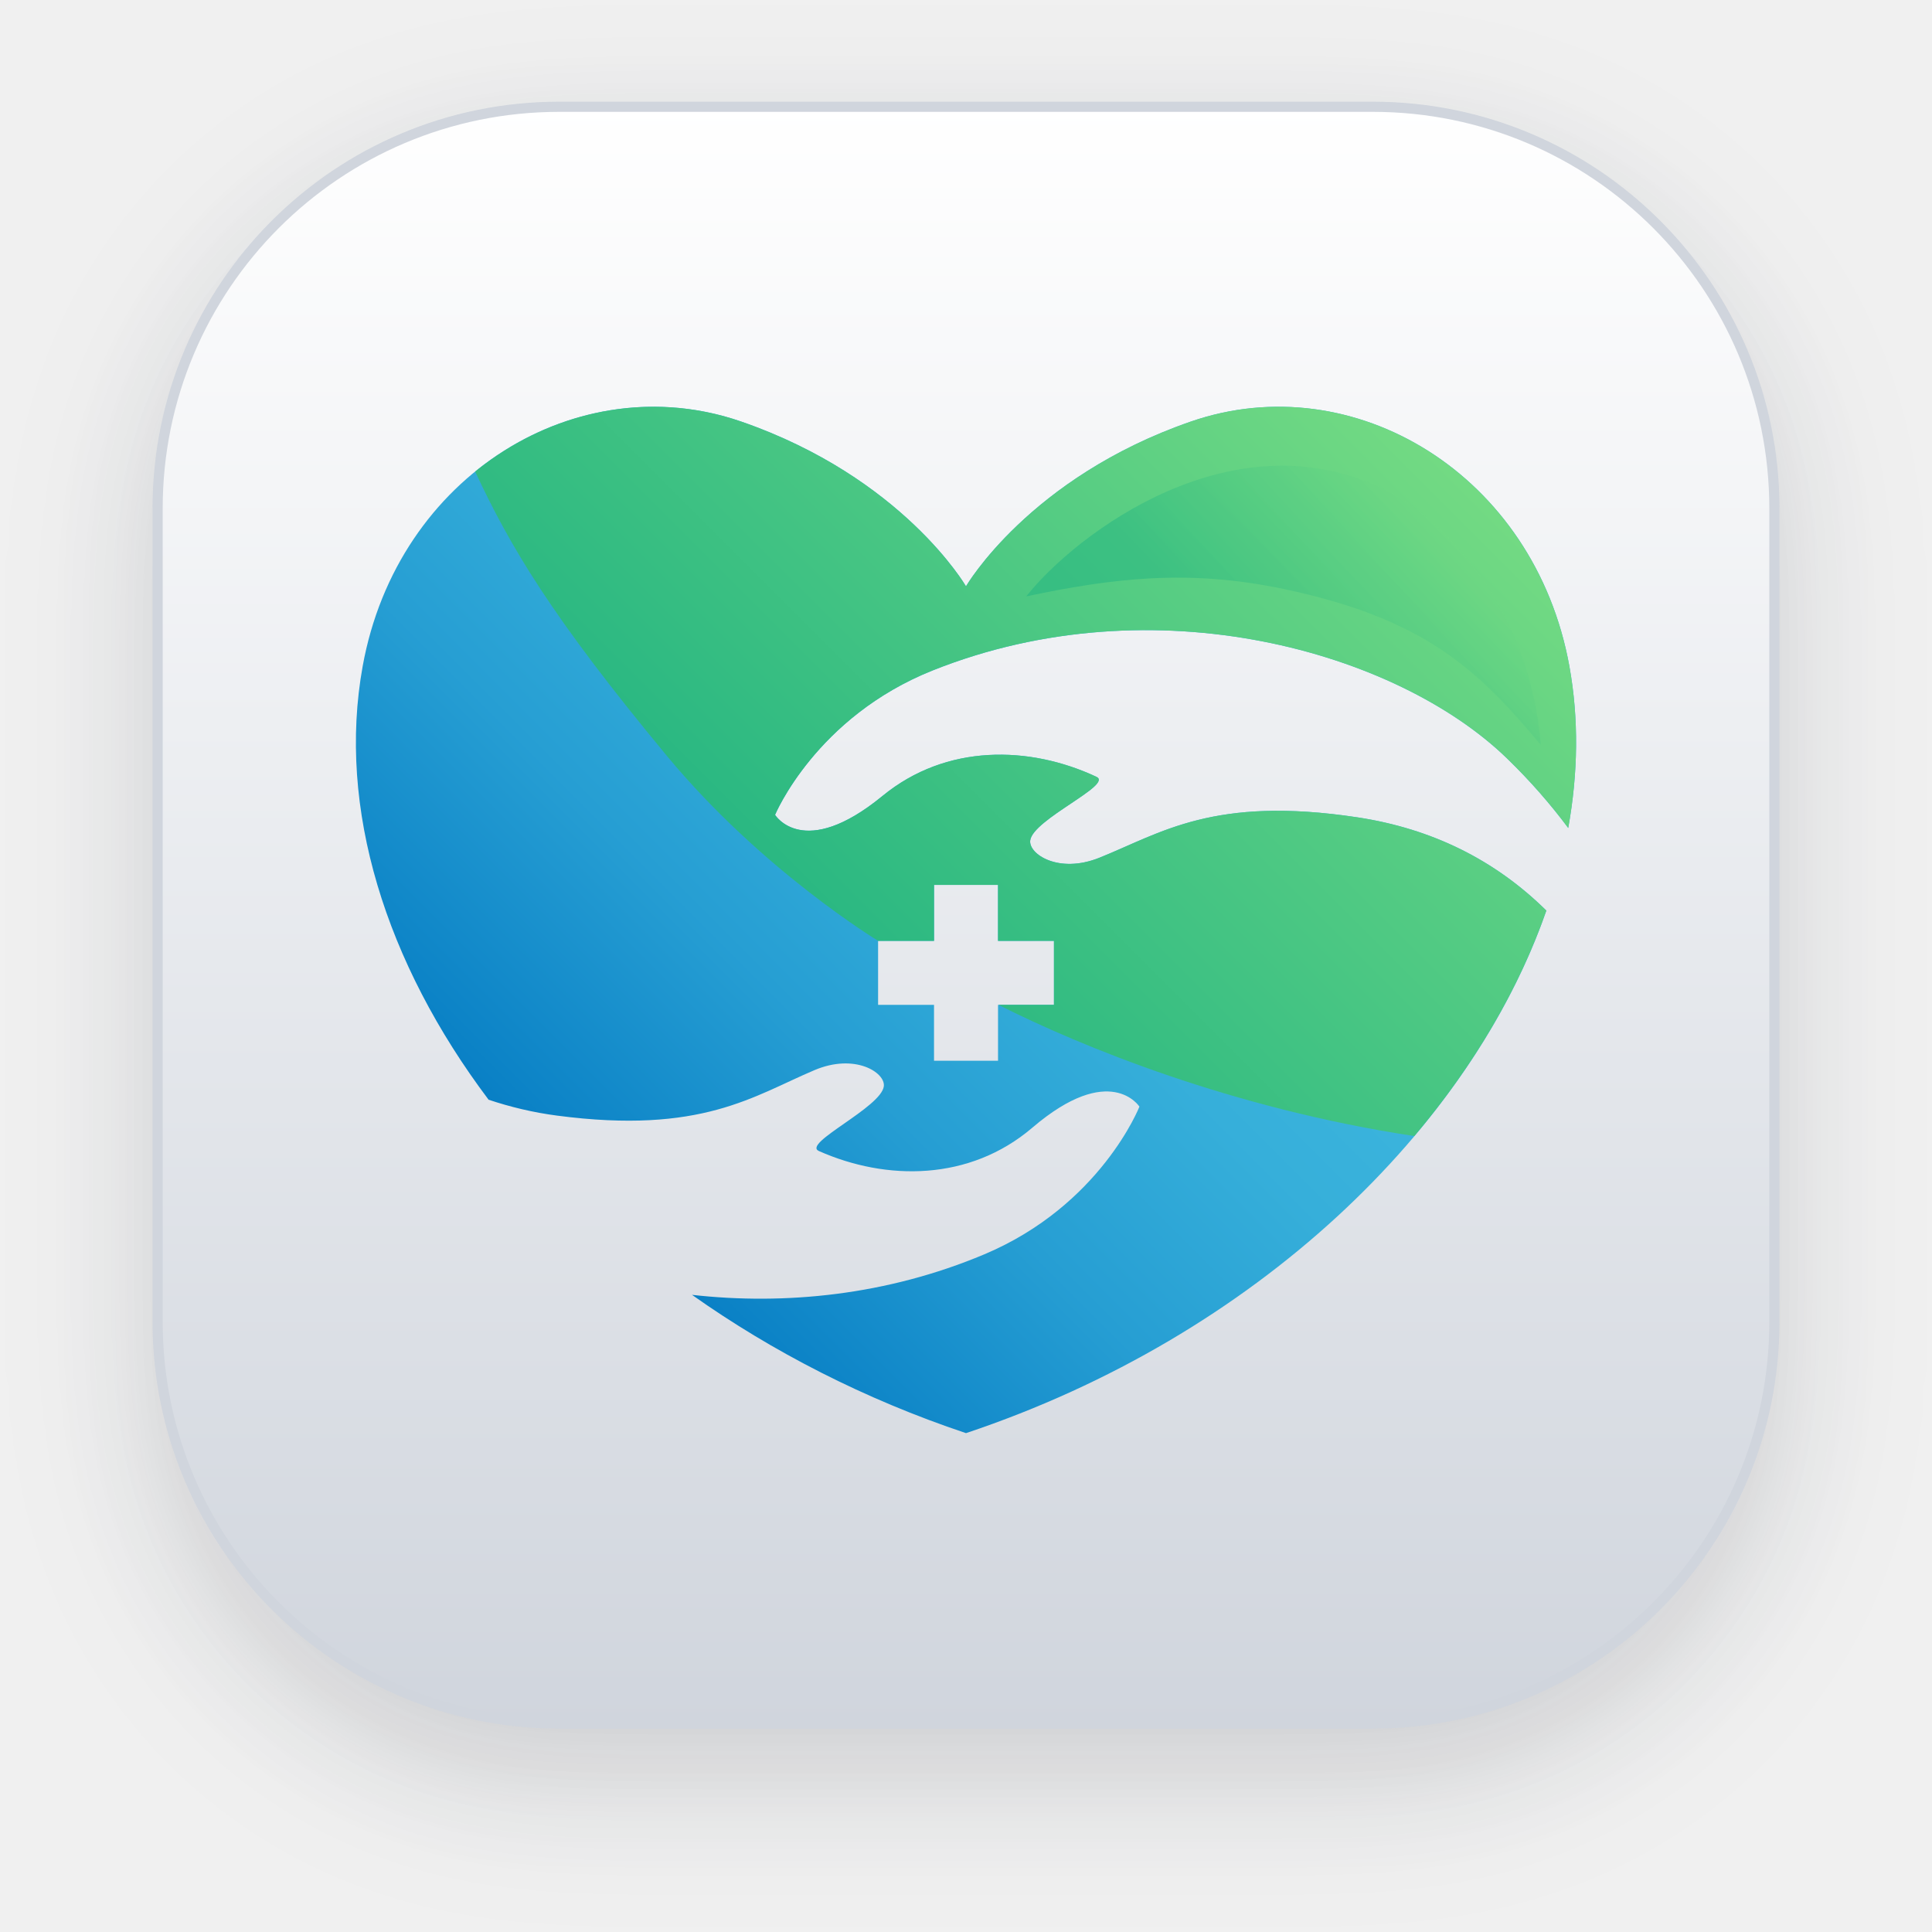
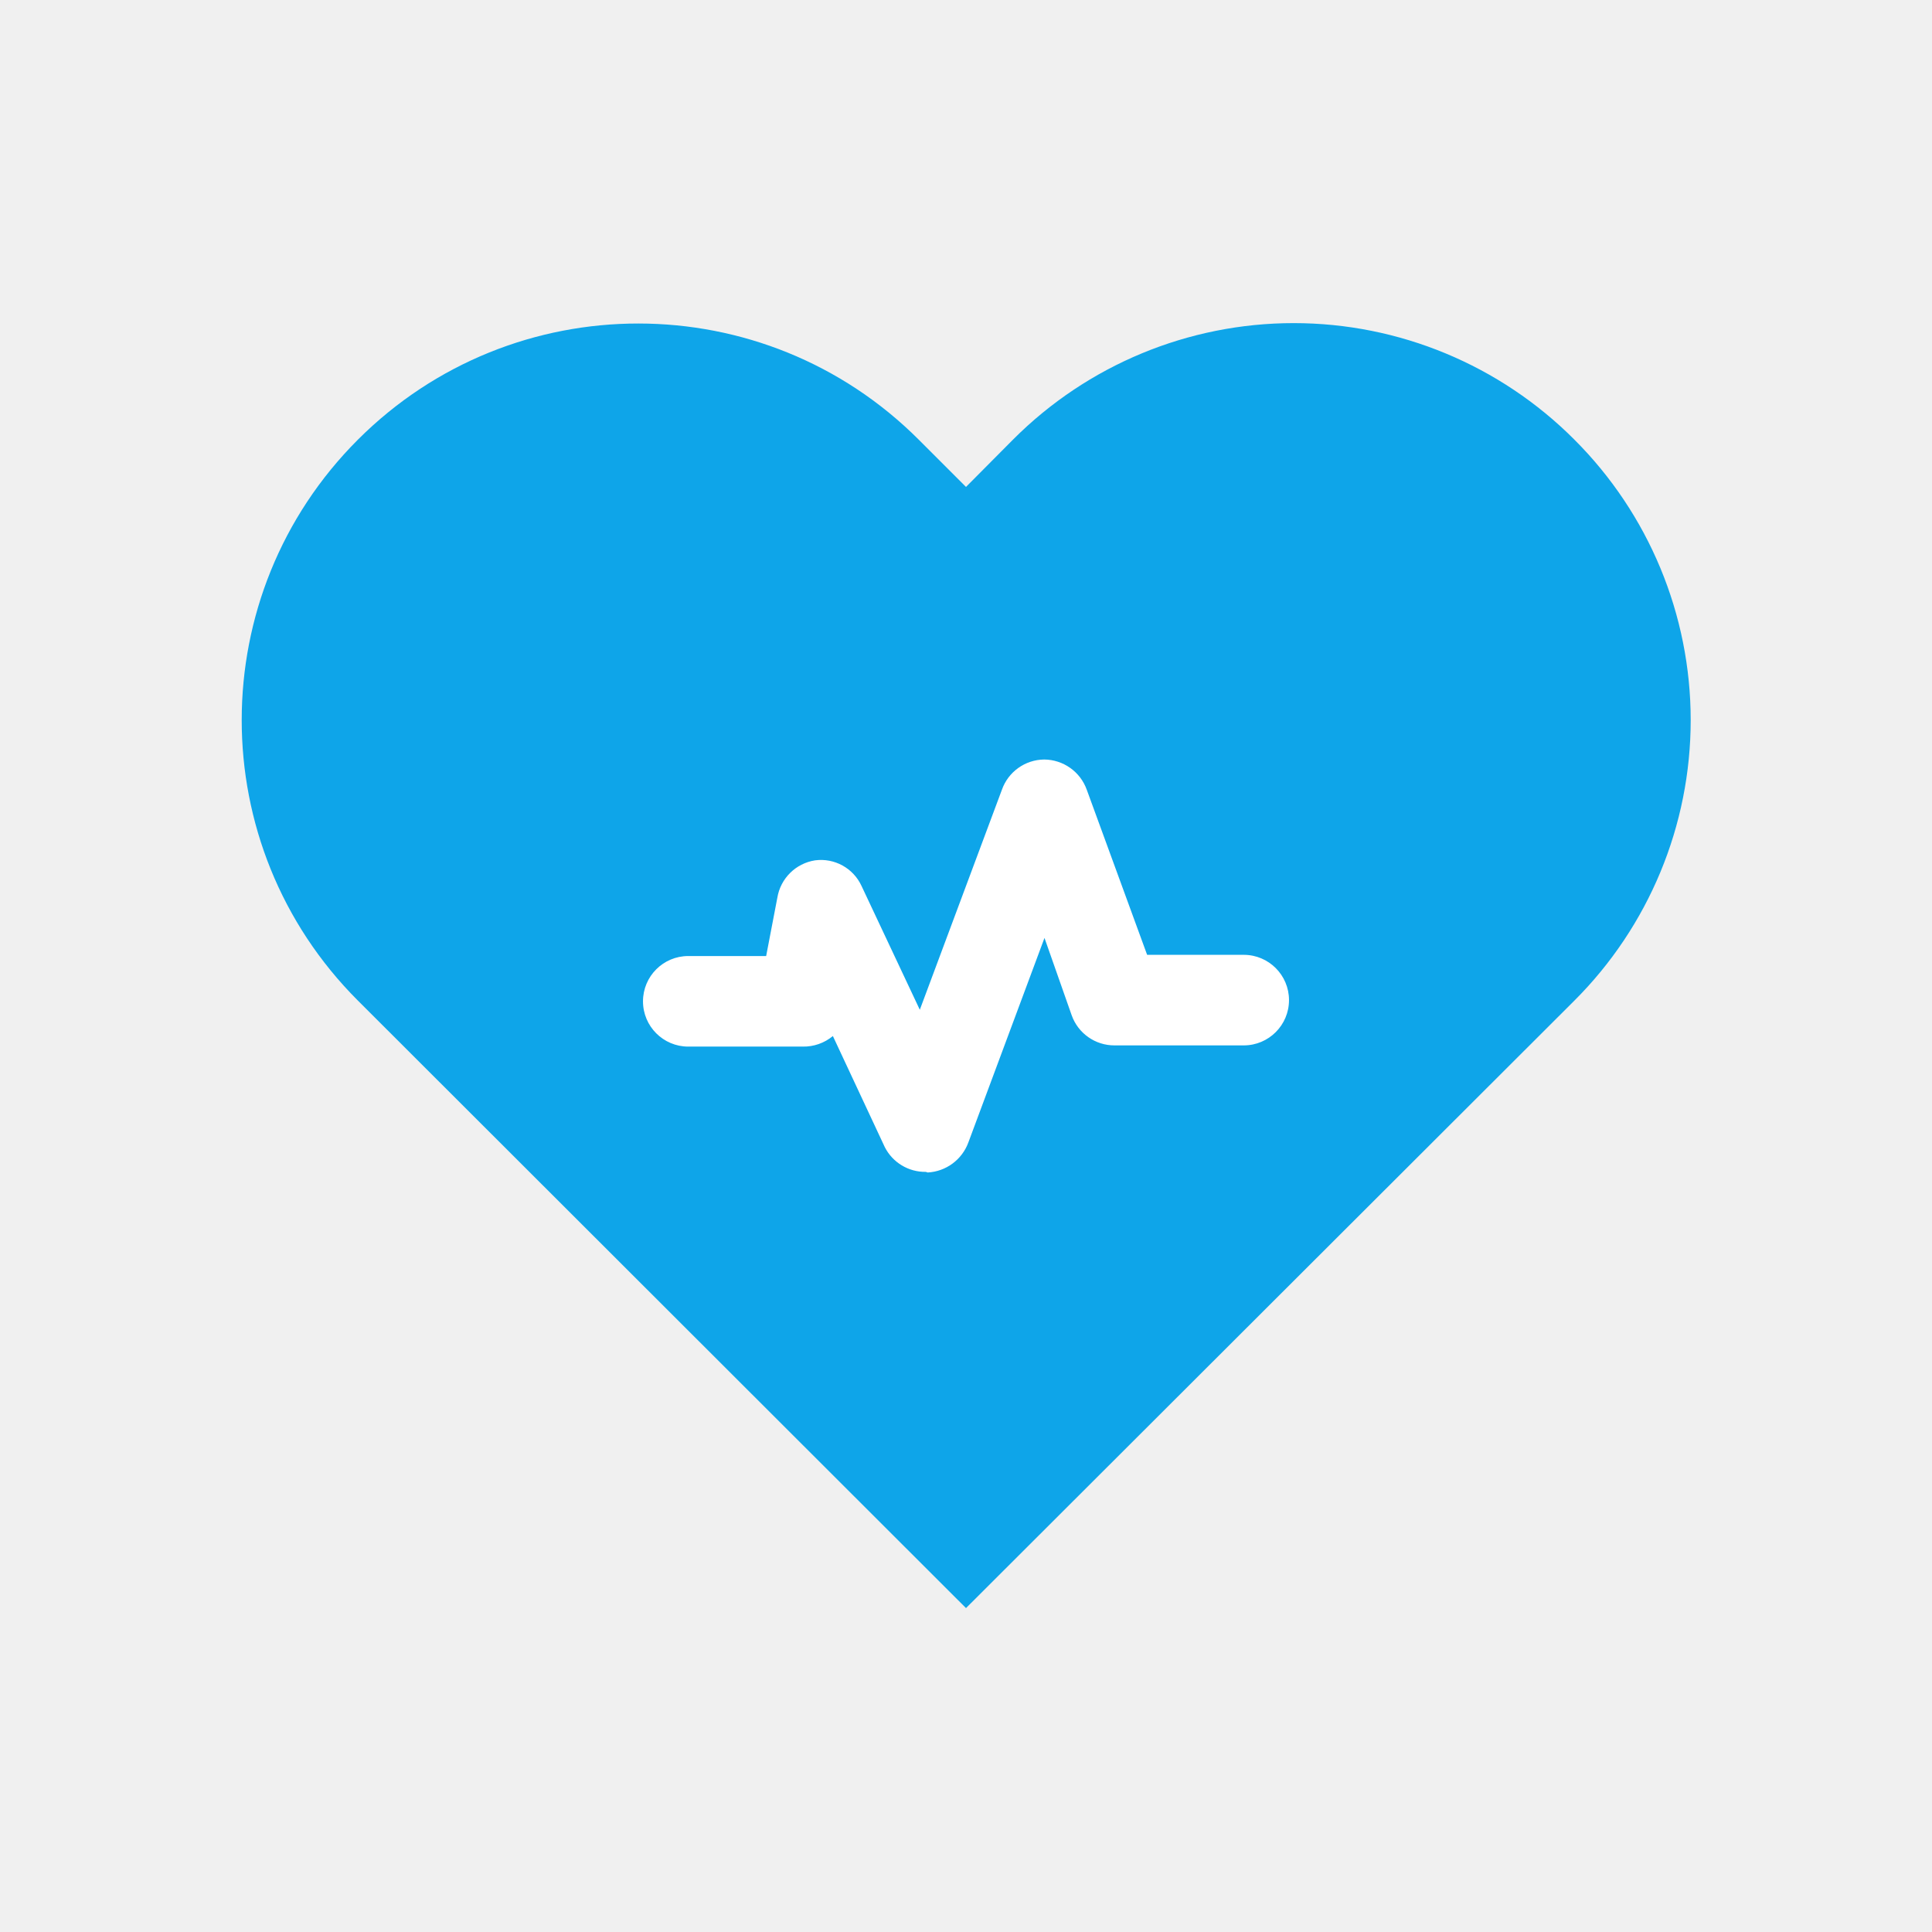
- <svg xmlns="http://www.w3.org/2000/svg" width="38" height="38" viewBox="0 0 38 38" fill="none">
-   <g filter="url(#filter0_dd_4072_258)">
-     <rect x="3.1" y="2.1" width="31.8" height="31.8" rx="7.9" fill="white" />
-     <rect x="3.1" y="2.1" width="31.8" height="31.8" rx="7.9" fill="url(#paint0_linear_4072_258)" />
-     <rect x="3.1" y="2.1" width="31.8" height="31.8" rx="7.9" stroke="#D0D5DD" stroke-width="0.2" />
-     <path d="M18.355 13.183C22.71 11.45 27.474 12.819 29.637 14.913C30.106 15.367 30.504 15.828 30.845 16.285C31.039 15.211 31.055 14.14 30.868 13.105C30.185 9.326 26.619 7.186 23.423 8.291C20.241 9.392 19 11.532 19 11.532C19 11.532 17.759 9.392 14.578 8.291C11.381 7.186 7.816 9.327 7.133 13.105C6.628 15.894 7.584 18.939 9.61 21.63C10.037 21.773 10.485 21.881 10.959 21.943C13.798 22.316 14.818 21.557 16.018 21.049C16.814 20.711 17.413 21.094 17.384 21.363C17.339 21.779 15.769 22.489 16.106 22.639C17.435 23.229 19.072 23.233 20.305 22.18C21.838 20.871 22.411 21.766 22.411 21.766C22.411 21.766 21.65 23.708 19.358 24.672C17.446 25.476 15.442 25.674 13.611 25.468C15.19 26.585 17.003 27.52 19 28.188C24.71 26.278 28.928 22.187 30.415 17.91C29.407 16.916 28.172 16.3 26.699 16.076C23.867 15.647 22.832 16.386 21.623 16.871C20.82 17.193 20.229 16.798 20.263 16.53C20.316 16.115 21.9 15.435 21.566 15.279C20.249 14.663 18.613 14.626 17.358 15.655C15.8 16.933 15.245 16.027 15.245 16.027C15.245 16.027 16.044 14.101 18.355 13.183ZM17.271 18.505H18.371V17.405H19.63V18.505H20.73V19.764H19.63V20.864H18.371V19.764H17.271V18.505Z" fill="url(#paint1_linear_4072_258)" />
-     <path d="M17.271 18.505H18.371V17.405H19.63V18.505H20.73V19.764H19.638C21.26 20.583 24.238 21.803 27.818 22.345C28.996 20.952 29.881 19.443 30.414 17.91C29.407 16.916 28.171 16.3 26.699 16.076C23.867 15.647 22.832 16.386 21.623 16.871C20.82 17.193 20.228 16.798 20.263 16.53C20.316 16.115 21.9 15.435 21.566 15.279C20.249 14.663 18.612 14.626 17.358 15.655C15.8 16.933 15.244 16.027 15.244 16.027C15.244 16.027 16.044 14.101 18.354 13.182C22.71 11.45 27.474 12.818 29.637 14.913C30.106 15.367 30.504 15.827 30.845 16.285C31.039 15.21 31.055 14.14 30.868 13.105C30.184 9.326 26.619 7.185 23.423 8.291C20.241 9.392 19 11.532 19 11.532C19 11.532 17.759 9.392 14.577 8.291C12.752 7.659 10.807 8.088 9.346 9.275C10.032 10.744 10.836 12.117 13.125 14.877C14.987 17.122 17.271 18.505 17.271 18.505Z" fill="url(#paint2_linear_4072_258)" />
-     <path opacity="0.31" d="M27.277 9.65C24.271 8.139 21.169 10.489 20.185 11.73C21.882 11.373 23.367 11.189 25.246 11.584C28.025 12.168 29.065 13.171 30.306 14.654C30.087 11.907 28.352 10.19 27.277 9.65Z" fill="url(#paint3_linear_4072_258)" />
-   </g>
-   <defs>
-     <filter id="filter0_dd_4072_258" x="0" y="0" width="38" height="38" filterUnits="userSpaceOnUse" color-interpolation-filters="sRGB">
-       <feFlood flood-opacity="0" result="BackgroundImageFix" />
-       <feColorMatrix in="SourceAlpha" type="matrix" values="0 0 0 0 0 0 0 0 0 0 0 0 0 0 0 0 0 0 127 0" result="hardAlpha" />
-       <feOffset dy="1" />
-       <feGaussianBlur stdDeviation="1" />
-       <feColorMatrix type="matrix" values="0 0 0 0 0.063 0 0 0 0 0.094 0 0 0 0 0.157 0 0 0 0.06 0" />
-       <feBlend mode="normal" in2="BackgroundImageFix" result="effect1_dropShadow_4072_258" />
-       <feColorMatrix in="SourceAlpha" type="matrix" values="0 0 0 0 0 0 0 0 0 0 0 0 0 0 0 0 0 0 127 0" result="hardAlpha" />
-       <feOffset dy="1" />
-       <feGaussianBlur stdDeviation="1.5" />
-       <feColorMatrix type="matrix" values="0 0 0 0 0.063 0 0 0 0 0.094 0 0 0 0 0.157 0 0 0 0.1 0" />
-       <feBlend mode="normal" in2="effect1_dropShadow_4072_258" result="effect2_dropShadow_4072_258" />
-       <feBlend mode="normal" in="SourceGraphic" in2="effect2_dropShadow_4072_258" result="shape" />
-     </filter>
-     <linearGradient id="paint0_linear_4072_258" x1="19" y1="2" x2="19" y2="34" gradientUnits="userSpaceOnUse">
-       <stop stop-color="white" />
-       <stop offset="1" stop-color="#D0D5DD" />
-     </linearGradient>
-     <linearGradient id="paint1_linear_4072_258" x1="10.199" y1="24.214" x2="27.835" y2="6.578" gradientUnits="userSpaceOnUse">
-       <stop stop-color="#0076C1" />
-       <stop offset="0.074" stop-color="#0B82C6" />
-       <stop offset="0.277" stop-color="#269ED3" />
-       <stop offset="0.455" stop-color="#36AFDA" />
-       <stop offset="0.587" stop-color="#3CB5DD" />
-     </linearGradient>
-     <linearGradient id="paint2_linear_4072_258" x1="10.139" y1="24.254" x2="27.827" y2="6.565" gradientUnits="userSpaceOnUse">
-       <stop stop-color="#00A482" />
-       <stop offset="1" stop-color="#79DD83" />
-     </linearGradient>
-     <linearGradient id="paint3_linear_4072_258" x1="24.861" y1="13.507" x2="28.529" y2="10.113" gradientUnits="userSpaceOnUse">
-       <stop stop-color="#00A482" />
-       <stop offset="1" stop-color="#79DD83" />
-     </linearGradient>
-   </defs>
+ <svg xmlns="http://www.w3.org/2000/svg" data-name="Layer 1" viewBox="0 0 64 64">
+   <path d="M52.15 14.56a13.13 13.13 0 0 0-18.59 0L32 16.13l-1.56-1.56a13.13 13.13 0 0 0-18.59 18.57L32 53.27l20.15-20.12a13.13 13.13 0 0 0 0-18.59z" style="fill:#0ea5e9" />
+   <path d="M30.67 38.82a1.5 1.5 0 0 1-1.36-.82l-1.72-3.68a1.52 1.52 0 0 1-1 .35H22.8a1.5 1.5 0 1 1 0-3h2.58l.37-1.93A1.5 1.5 0 0 1 27 28.5a1.48 1.48 0 0 1 1.54.85l1.93 4.1 2.72-7.29a1.5 1.5 0 0 1 1.4-1 1.51 1.51 0 0 1 1.41 1l2 5.47h3.2a1.5 1.5 0 0 1 0 3h-4.28a1.5 1.5 0 0 1-1.42-1l-.9-2.56-2.52 6.77a1.52 1.52 0 0 1-1.35 1z" style="fill:#fff" />
</svg>
